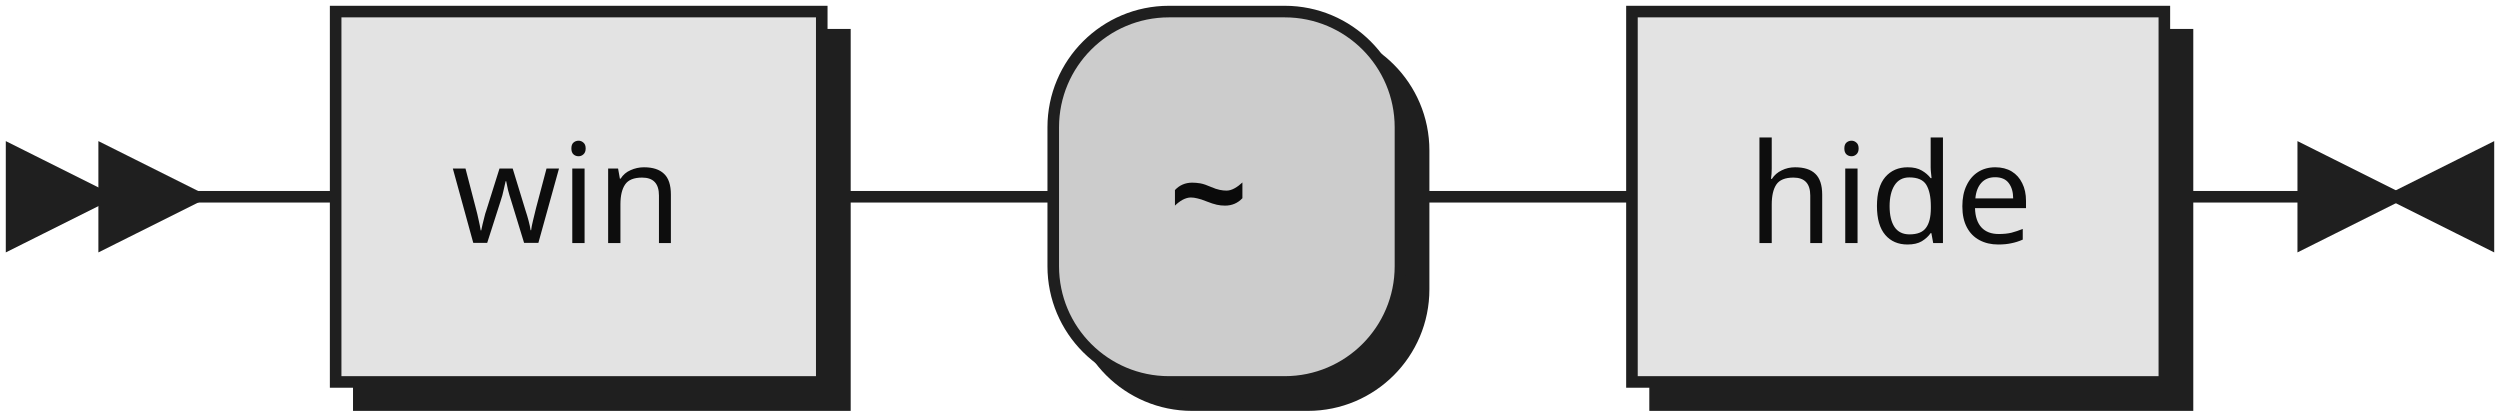
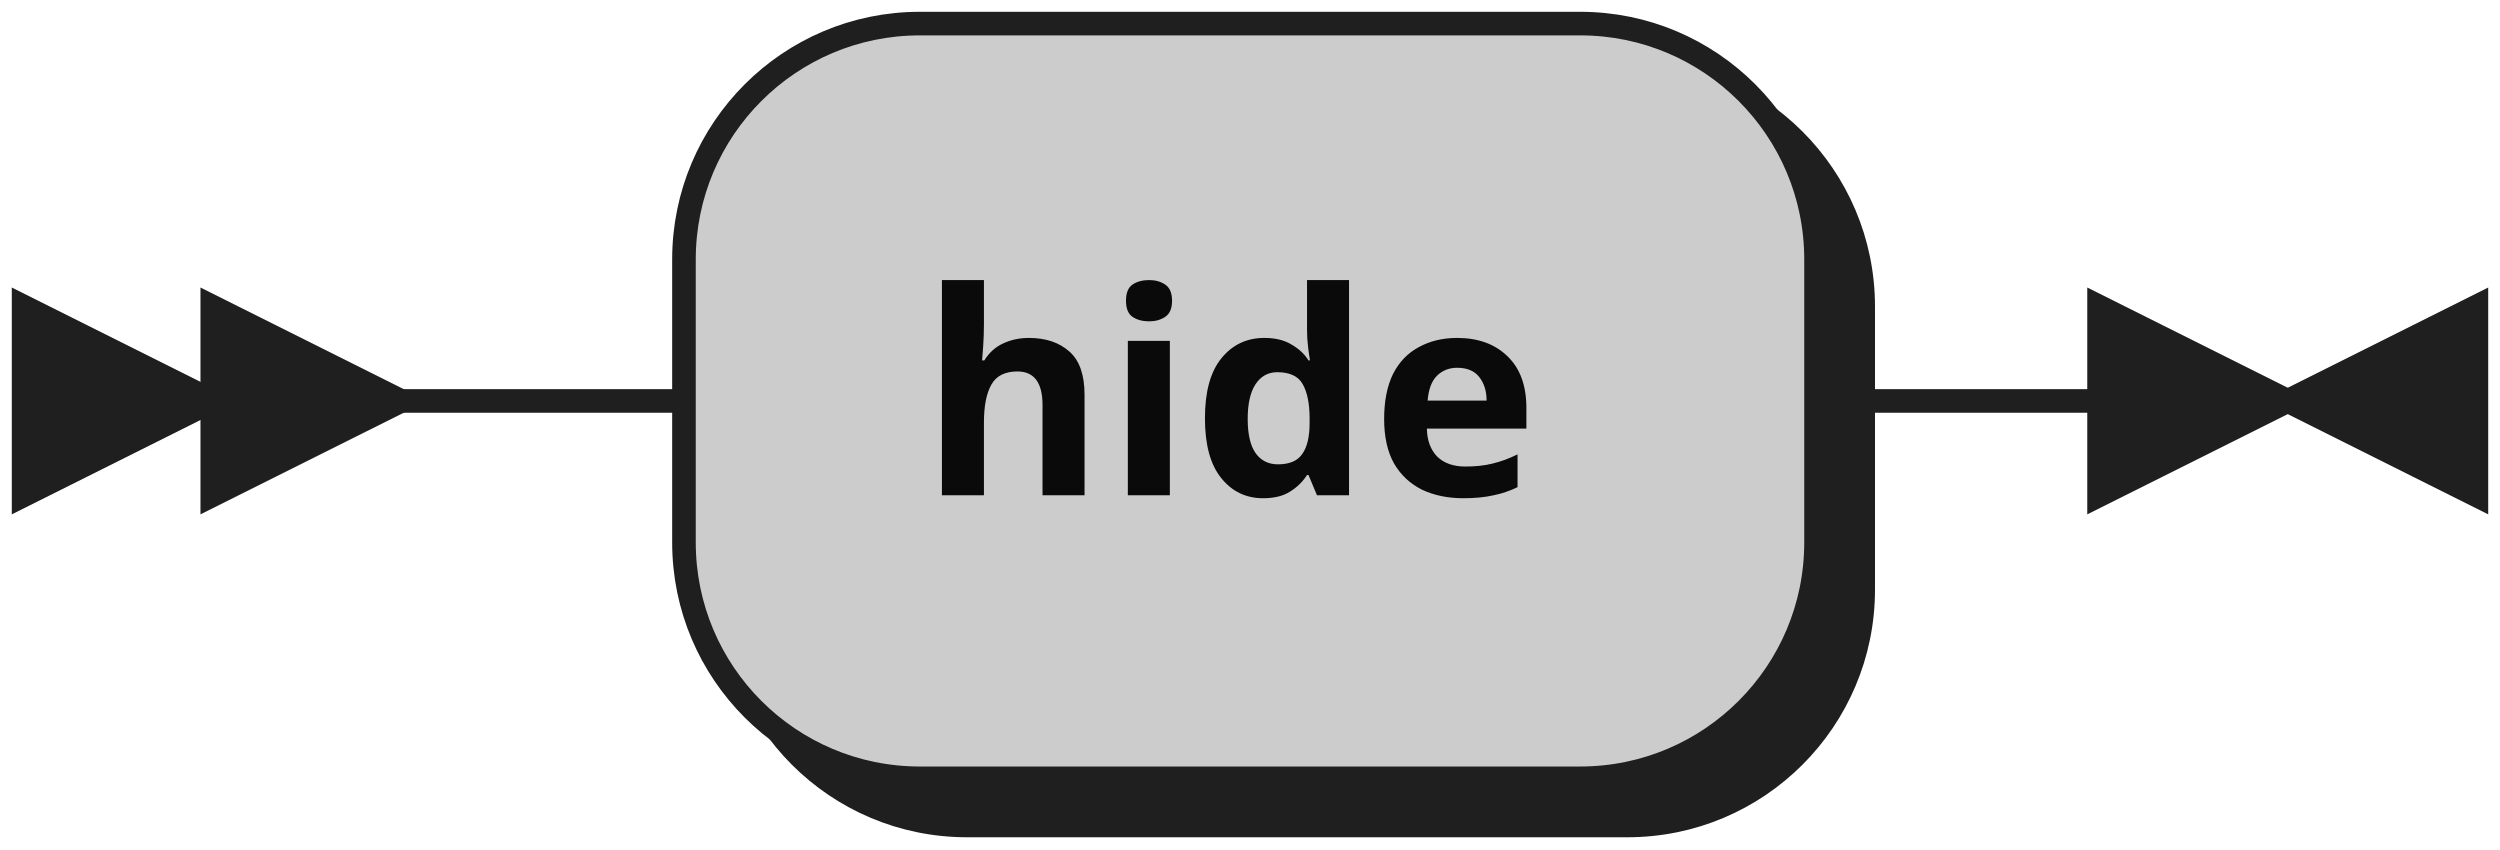
- <svg xmlns="http://www.w3.org/2000/svg" xmlns:xlink="http://www.w3.org/1999/xlink" width="216" height="36">
+ <svg xmlns="http://www.w3.org/2000/svg" width="106" height="36">
  <defs>
    <style type="text/css">
               @namespace "http://www.w3.org/2000/svg";
               .line                 {fill: none; stroke: #1F1F1F;}
               .bold-line            {stroke: #0A0A0A; shape-rendering: crispEdges; stroke-width:
               2; }
               .thin-line            {stroke: #0F0F0F; shape-rendering: crispEdges}
               .filled               {fill: #1F1F1F; stroke: none;}
               text.terminal         {font-family: Verdana, Sans-serif;
               font-size: 12px;
               fill: #0A0A0A;
               font-weight: bold;
               }
-                text.nonterminal      {font-family: Verdana, Sans-serif;
+                text.nonterminal      {font-family: Verdana, Sans-serif; font-style: italic;
               font-size: 12px;
               fill: #0D0D0D;
               }
               text.regexp           {font-family: Verdana, Sans-serif;
               font-size: 12px;
               fill: #0F0F0F;
               }
               rect, circle, polygon {fill: #1F1F1F; stroke: #1F1F1F;}
               rect.terminal         {fill: #CCCCCC; stroke: #1F1F1F;}
               rect.nonterminal      {fill: #E3E3E3; stroke: #1F1F1F;}
               rect.text             {fill: none; stroke: none;}    
               polygon.regexp        {fill: #EFEFEF; stroke: #1F1F1F;}
               
            </style>
  </defs>
  <polygon points="9 17 1 13 1 21" />
  <polygon points="17 17 9 13 9 21" />
-   <a xlink:href="#win" xlink:title="win">
-     <rect x="31" y="3" width="42" height="32" />
-     <rect x="29" y="1" width="42" height="32" class="nonterminal" />
-     <text class="nonterminal" x="39" y="21">win</text>
-   </a>
-   <rect x="93" y="3" width="30" height="32" rx="10" />
-   <rect x="91" y="1" width="30" height="32" class="terminal" rx="10" />
-   <text class="terminal" x="101" y="21">~</text>
-   <a xlink:href="#hide" xlink:title="hide">
-     <rect x="143" y="3" width="46" height="32" />
-     <rect x="141" y="1" width="46" height="32" class="nonterminal" />
-     <text class="nonterminal" x="151" y="21">hide</text>
-   </a>
-   <path class="line" d="m17 17 h2 m0 0 h10 m42 0 h10 m0 0 h10 m30 0 h10 m0 0 h10 m46 0 h10 m3 0 h-3" />
-   <polygon points="207 17 215 13 215 21" />
-   <polygon points="207 17 199 13 199 21" />
+   <rect x="31" y="3" width="48" height="32" rx="10" />
+   <rect x="29" y="1" width="48" height="32" class="terminal" rx="10" />
+   <text class="terminal" x="39" y="21">hide</text>
+   <path class="line" d="m17 17 h2 m0 0 h10 m48 0 h10 m3 0 h-3" />
+   <polygon points="97 17 105 13 105 21" />
+   <polygon points="97 17 89 13 89 21" />
</svg>
